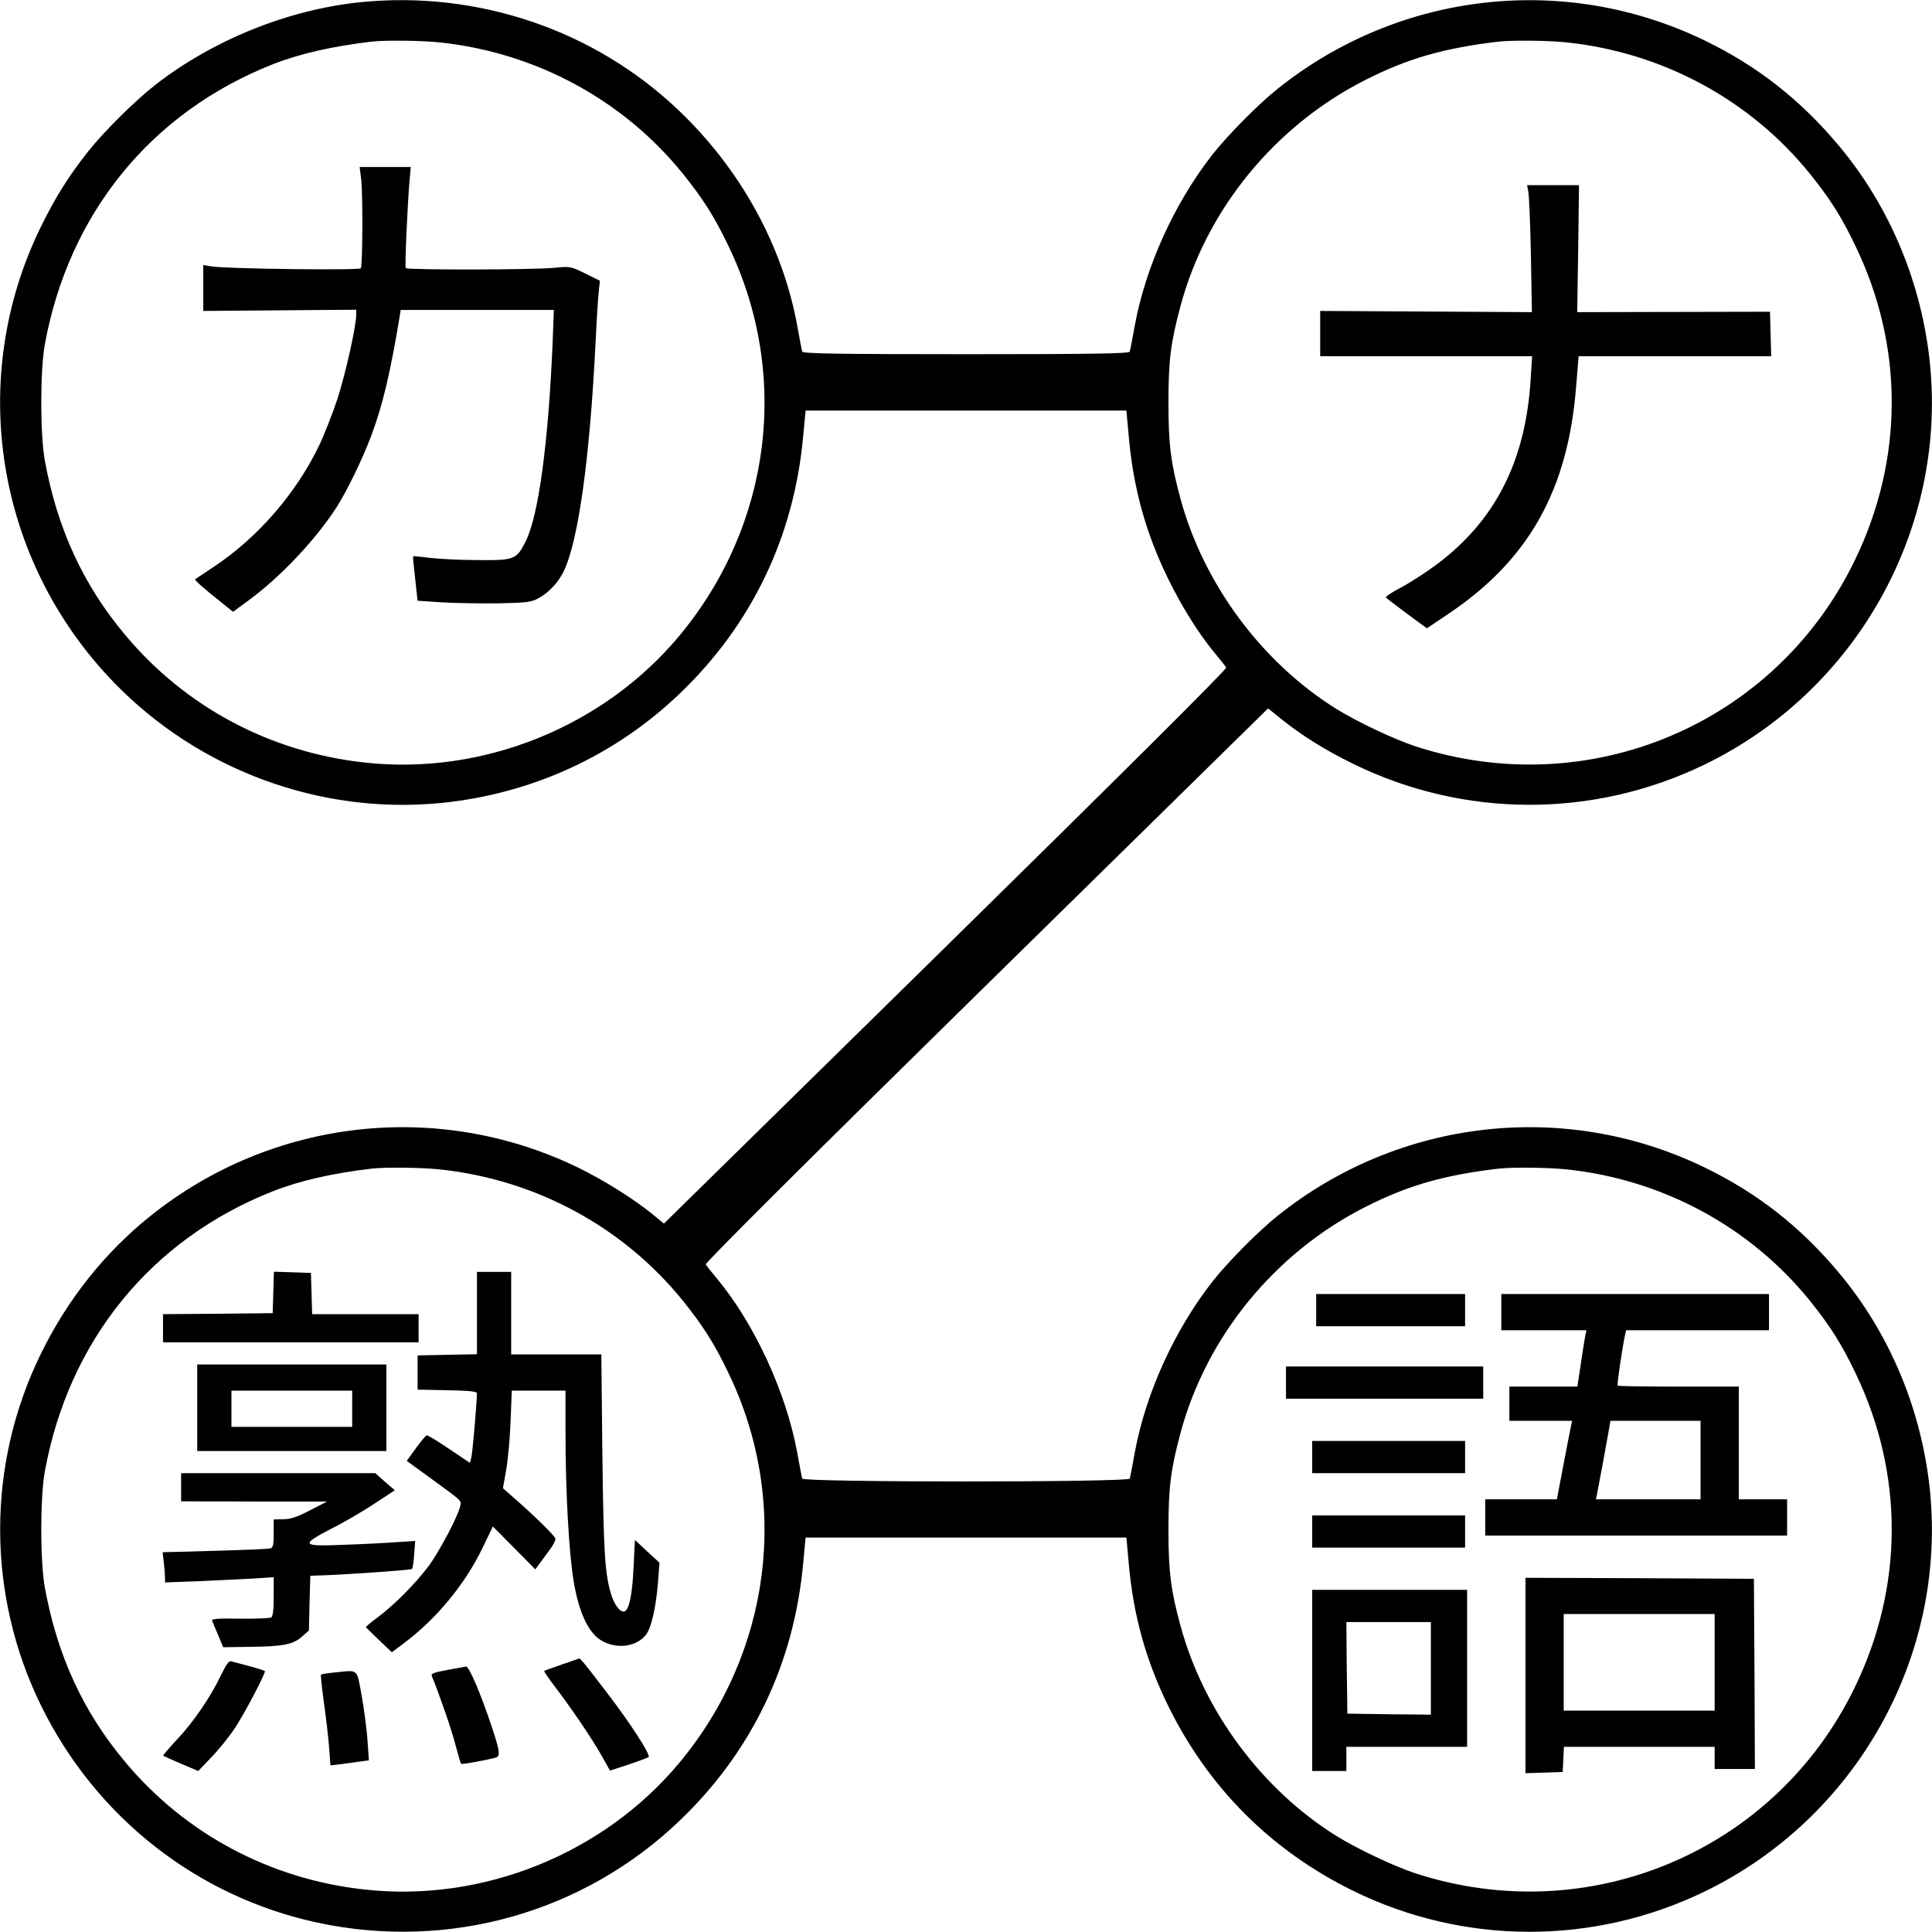
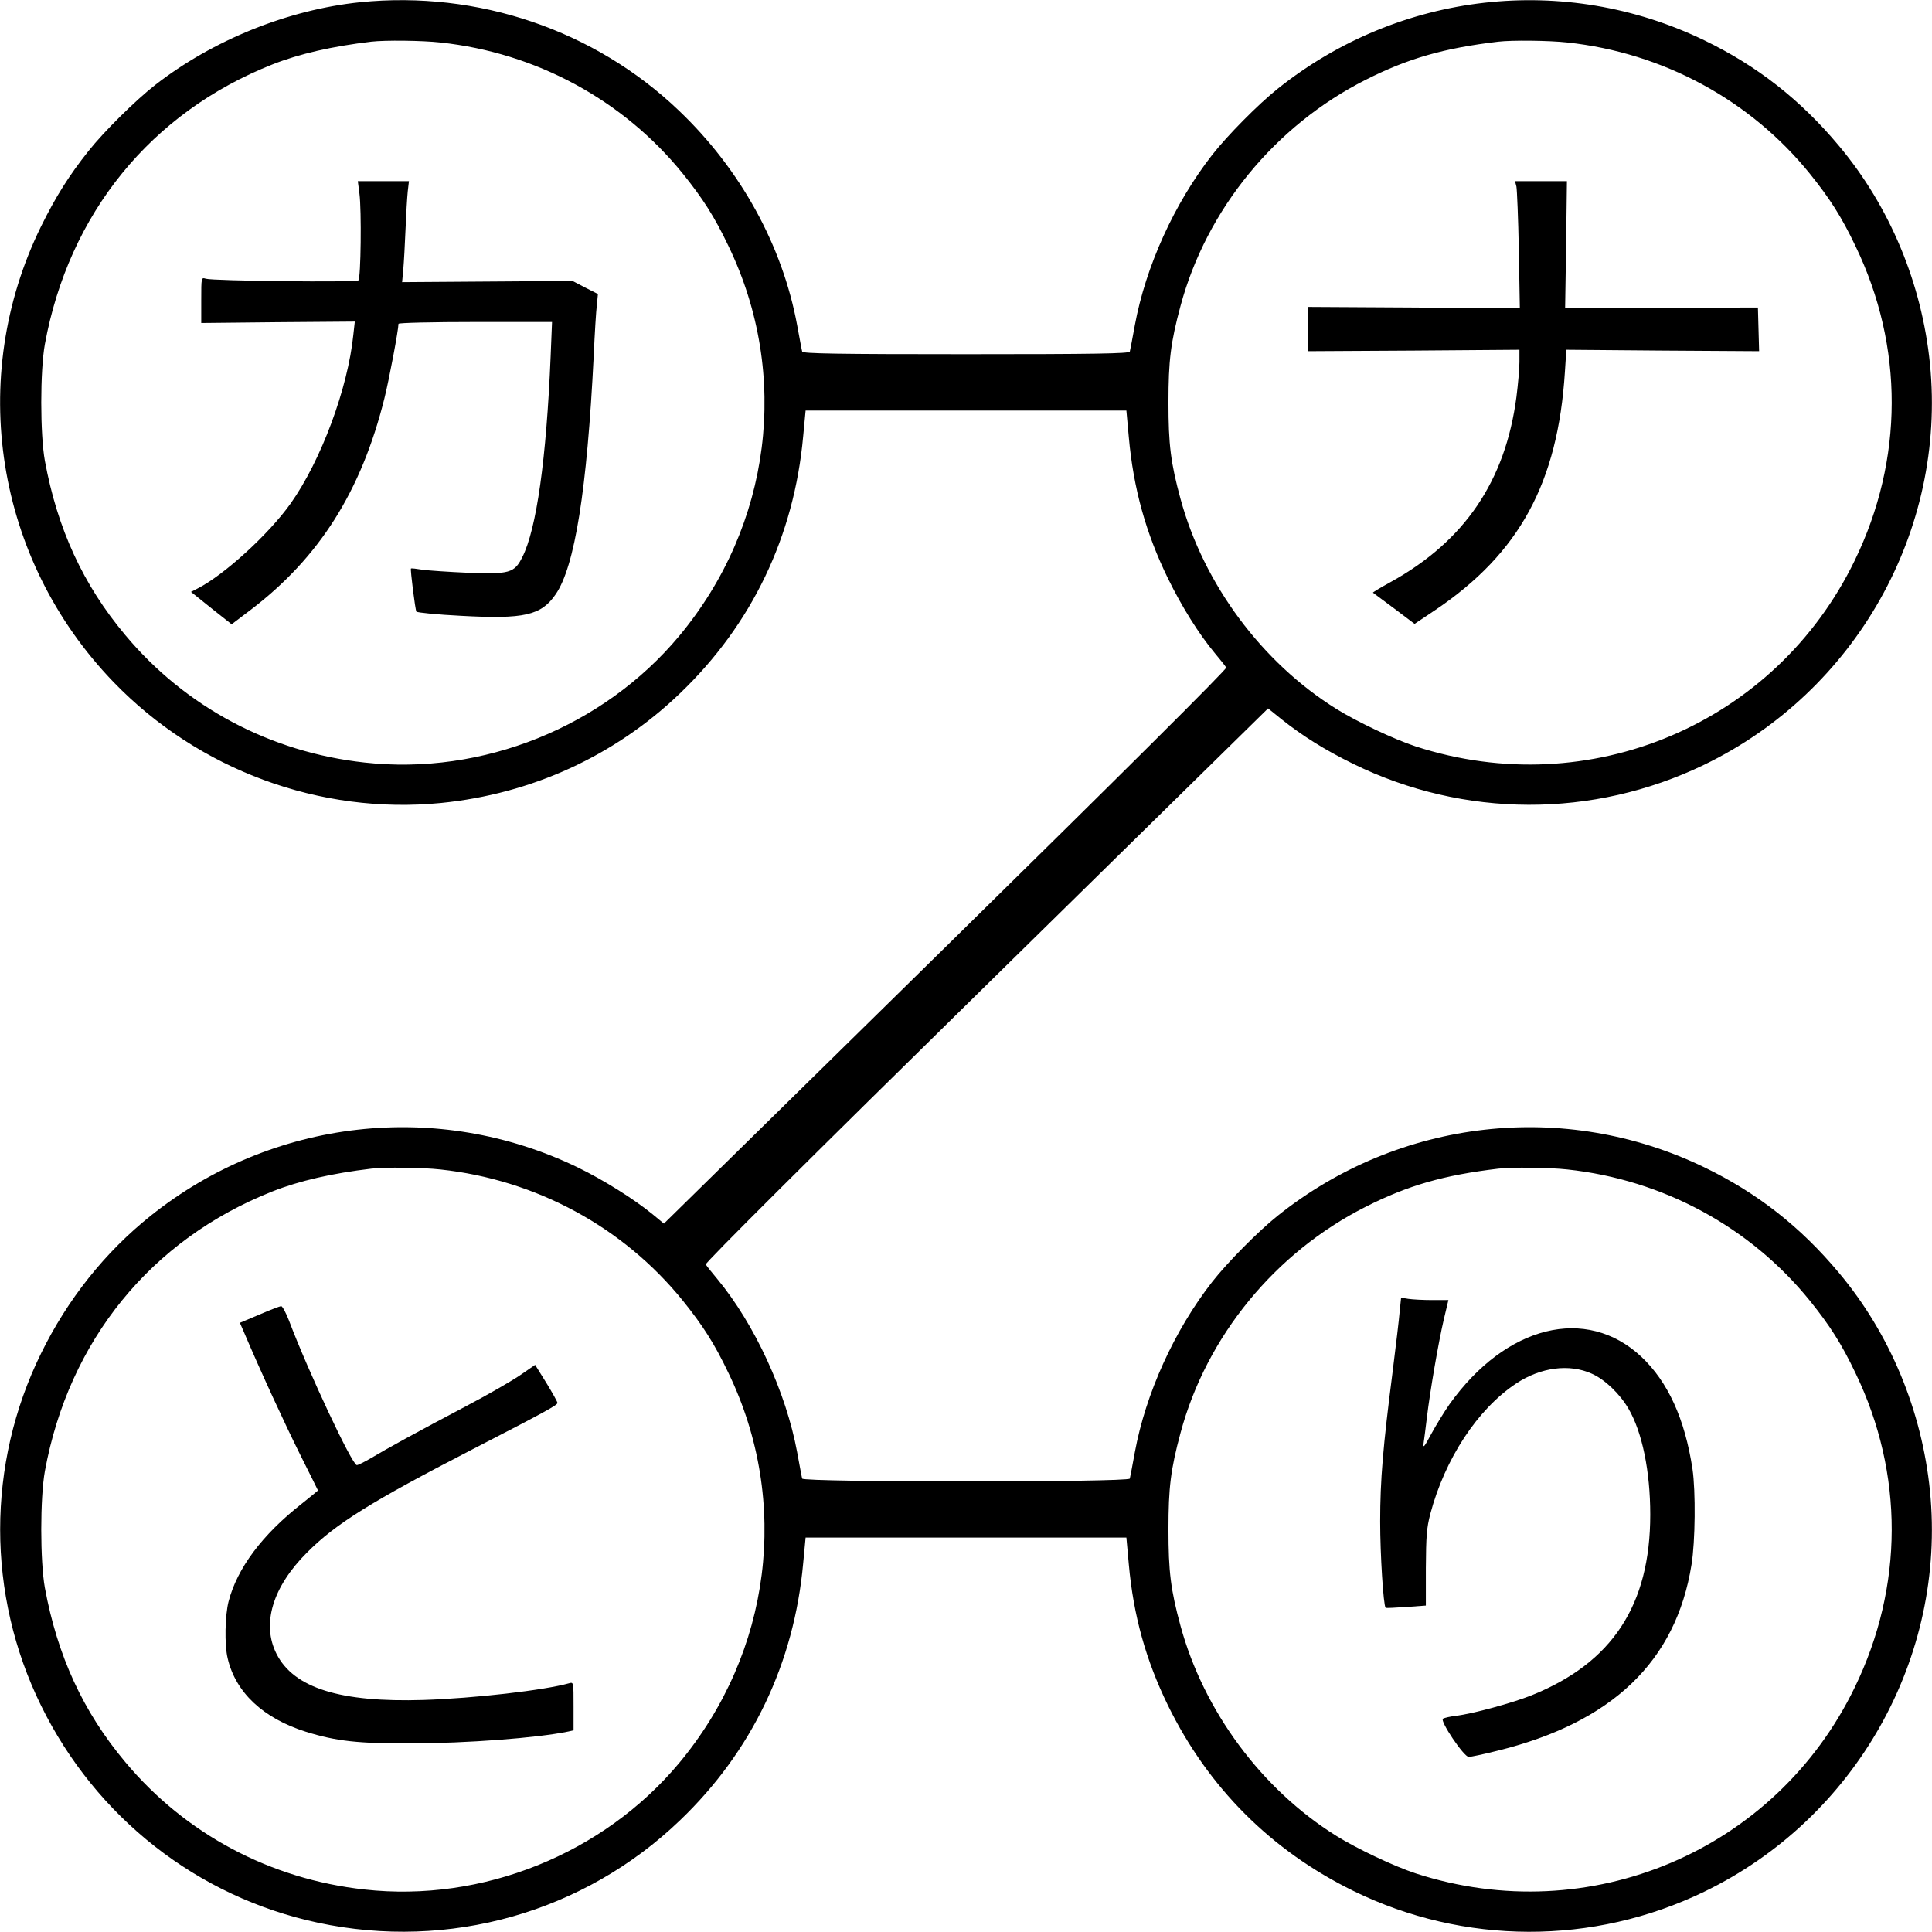
<svg xmlns="http://www.w3.org/2000/svg" version="1.0" width="960pt" height="960pt" viewBox="0 0 960 960" preserveAspectRatio="xMidYMid meet">
  <g transform="translate(0,960) scale(0.1,-0.1)" fill="#000000" stroke="none">
    <path d="M1790 9589 c-359 -37 -733 -188 -1020 -412 -96 -75 -253 -230 -330 -327 -97 -122 -163 -227 -236 -375 -370 -753 -227 -1656 360 -2264 422 -437 1026 -660 1627 -601 451 45 864 234 1188 545 357 342 567 780 612 1278 l12 127 797 0 797 0 12 -132 c23 -256 85 -478 195 -703 69 -141 153 -275 232 -370 28 -33 53 -65 57 -72 5 -7 -517 -526 -1393 -1387 l-1401 -1376 -57 47 c-95 77 -243 170 -373 233 -694 335 -1515 242 -2119 -240 -228 -182 -413 -414 -546 -685 -271 -551 -271 -1198 0 -1750 273 -556 777 -951 1376 -1079 651 -139 1321 50 1799 509 357 342 567 780 612 1278 l12 127 797 0 797 0 12 -133 c23 -255 85 -477 195 -702 200 -408 513 -721 921 -921 549 -269 1191 -271 1743 -4 753 364 1204 1164 1122 1991 -40 400 -199 782 -452 1084 -191 229 -407 398 -670 525 -693 335 -1514 242 -2118 -240 -97 -77 -252 -234 -327 -330 -188 -241 -330 -554 -384 -846 -12 -65 -23 -125 -25 -131 -5 -19 -1623 -19 -1628 0 -2 6 -13 66 -25 131 -55 298 -212 638 -397 861 -28 33 -53 65 -57 72 -5 7 519 529 1393 1387 l1401 1376 67 -54 c103 -82 214 -152 357 -222 549 -269 1191 -271 1743 -4 753 364 1204 1164 1122 1991 -40 400 -199 782 -452 1084 -191 229 -407 398 -670 525 -693 335 -1514 242 -2118 -240 -97 -77 -252 -234 -327 -330 -188 -241 -330 -554 -384 -846 -12 -65 -23 -125 -25 -131 -3 -10 -174 -13 -814 -13 -640 0 -811 3 -814 13 -2 6 -13 66 -25 131 -73 396 -281 774 -587 1066 -419 401 -1000 598 -1584 539z m398 -200 c476 -51 909 -286 1205 -652 99 -123 157 -213 227 -360 308 -639 213 -1387 -245 -1937 -377 -452 -977 -694 -1563 -629 -469 51 -891 276 -1190 634 -209 249 -337 528 -399 865 -24 132 -24 448 0 580 119 649 527 1151 1131 1390 134 53 297 90 491 113 68 8 252 6 343 -4z m5600 0 c476 -51 909 -286 1205 -652 99 -123 157 -213 227 -360 241 -500 240 -1060 -4 -1562 -394 -813 -1318 -1204 -2181 -924 -107 35 -291 122 -394 186 -371 231 -660 621 -775 1044 -49 180 -60 270 -60 479 0 209 11 298 60 480 129 480 470 896 919 1123 211 107 390 158 660 190 68 8 252 6 343 -4z m-5600 -5600 c476 -51 909 -286 1205 -652 99 -123 157 -213 227 -360 308 -639 213 -1387 -245 -1937 -377 -452 -977 -694 -1563 -629 -469 51 -891 276 -1190 634 -209 249 -337 528 -399 865 -24 132 -24 448 0 580 119 649 527 1151 1131 1390 134 53 297 90 491 113 68 8 252 6 343 -4z m5600 0 c476 -51 909 -286 1205 -652 99 -123 157 -213 227 -360 241 -500 240 -1060 -4 -1562 -394 -813 -1318 -1204 -2181 -924 -107 35 -291 122 -394 186 -371 231 -660 621 -775 1044 -49 180 -60 270 -60 479 0 209 11 298 60 480 129 480 470 896 919 1123 211 107 390 158 660 190 68 8 252 6 343 -4z" />
-     <path d="M1795 8708 c8 -77 7 -426 -2 -441 -7 -11 -660 -3 -740 9 l-43 7 0 -114 0 -114 380 3 380 3 0 -25 c0 -57 -54 -299 -95 -423 -24 -72 -64 -174 -89 -226 -115 -240 -308 -461 -526 -605 -47 -31 -87 -58 -90 -60 -5 -4 39 -43 132 -117 l56 -45 83 61 c159 118 331 302 433 461 53 84 128 239 170 351 58 154 96 317 142 595 l5 32 381 0 380 0 -6 -162 c-21 -498 -70 -861 -134 -988 -45 -91 -57 -95 -240 -93 -87 0 -193 6 -237 11 -44 6 -81 9 -82 8 -2 -2 3 -52 10 -112 l12 -109 120 -8 c66 -4 192 -6 280 -5 141 3 165 6 200 25 50 27 97 76 124 130 74 147 132 562 161 1153 5 113 13 225 16 250 l5 45 -73 36 c-73 36 -74 36 -158 28 -109 -10 -727 -11 -734 -1 -5 8 9 320 19 435 l6 67 -127 0 -127 0 8 -62z" />
-     <path d="M7594 8648 c4 -18 10 -160 13 -316 l5 -283 -526 3 -526 3 0 -112 0 -113 527 0 526 0 -7 -111 c-24 -406 -174 -704 -465 -922 -53 -40 -134 -92 -179 -116 -46 -24 -80 -46 -75 -51 4 -4 52 -40 105 -80 l98 -72 97 65 c408 271 604 618 645 1139 l12 148 478 0 479 0 -3 111 -3 110 -479 -1 -479 -1 5 316 4 315 -129 0 -129 0 6 -32z" />
-     <path d="M1358 3178 l-3 -103 -272 -3 -273 -2 0 -70 0 -70 635 0 635 0 0 70 0 70 -265 0 -264 0 -3 103 -3 102 -92 3 -92 3 -3 -103z" />
-     <path d="M2370 3075 l0 -204 -147 -3 -148 -3 0 -85 0 -85 148 -3 c108 -2 147 -6 147 -15 -1 -51 -22 -297 -28 -319 l-7 -27 -104 70 c-56 38 -107 69 -111 67 -5 -2 -29 -31 -54 -65 l-45 -62 117 -85 c167 -122 155 -111 148 -143 -13 -53 -106 -228 -158 -297 -66 -87 -165 -187 -248 -250 -36 -26 -64 -50 -62 -52 2 -2 31 -30 66 -64 l63 -60 64 48 c160 121 299 290 385 467 l53 110 106 -107 105 -106 25 34 c14 19 36 49 50 68 14 19 25 41 25 50 0 12 -112 122 -228 222 l-33 29 16 90 c9 50 19 159 22 243 l6 152 134 0 133 0 0 -214 c0 -288 17 -596 41 -736 24 -146 70 -247 130 -287 77 -51 184 -38 231 27 25 36 47 132 57 251 l8 104 -61 56 -61 57 -7 -137 c-6 -135 -22 -211 -45 -218 -21 -7 -52 34 -68 90 -30 103 -36 213 -42 700 l-5 487 -224 0 -224 0 0 205 0 205 -85 0 -85 0 0 -205z" />
-     <path d="M980 2605 l0 -215 470 0 470 0 0 215 0 215 -470 0 -470 0 0 -215z m770 -5 l0 -90 -300 0 -300 0 0 90 0 90 300 0 300 0 0 -90z" />
-     <path d="M900 2210 l0 -70 363 -1 362 0 -85 -44 c-64 -33 -97 -44 -132 -44 l-48 -1 0 -69 c0 -58 -3 -71 -17 -75 -10 -3 -134 -8 -277 -12 l-258 -7 6 -51 c3 -28 6 -62 6 -75 l0 -24 163 6 c89 4 210 10 270 13 l107 7 0 -96 c0 -66 -4 -98 -12 -104 -7 -4 -78 -7 -156 -6 -109 2 -143 -1 -138 -10 2 -7 16 -39 30 -72 l25 -60 140 2 c160 2 209 12 254 53 l32 28 3 136 4 136 26 1 c110 2 473 27 479 33 4 4 9 37 11 73 l5 66 -94 -6 c-52 -4 -169 -10 -261 -13 -213 -9 -218 -1 -56 83 62 31 157 87 211 123 l99 65 -49 42 -48 43 -482 0 -483 0 0 -70z" />
-     <path d="M2791 1329 c-46 -16 -85 -30 -87 -32 -2 -2 23 -38 55 -80 79 -103 190 -267 235 -349 l37 -66 92 30 c51 17 95 34 100 37 11 11 -90 167 -204 316 -105 138 -135 175 -141 174 -1 0 -41 -14 -87 -30z" />
-     <path d="M1099 1278 c-52 -110 -140 -238 -220 -322 -39 -42 -70 -78 -68 -80 2 -2 42 -20 89 -40 l85 -36 65 68 c36 37 88 101 115 142 48 71 158 281 151 287 -2 2 -36 13 -77 24 -41 11 -81 22 -90 24 -11 4 -25 -15 -50 -67z" />
-     <path d="M2222 1302 c-69 -13 -82 -18 -76 -31 37 -90 99 -268 117 -341 13 -49 26 -92 28 -94 4 -4 90 11 167 29 30 7 29 25 -17 162 -52 156 -110 293 -125 292 -6 -1 -48 -9 -94 -17z" />
-     <path d="M1668 1290 c-38 -3 -70 -9 -73 -11 -2 -3 4 -64 14 -135 10 -71 22 -171 26 -223 l7 -93 52 6 c28 4 71 9 95 13 l44 6 -7 101 c-4 55 -17 155 -29 221 -25 136 -15 127 -129 115z" />
-     <path d="M6540 3090 l0 -80 370 0 370 0 0 80 0 80 -370 0 -370 0 0 -80z" />
-     <path d="M7460 3080 l0 -90 211 0 212 0 -6 -27 c-3 -16 -13 -79 -22 -140 l-17 -113 -169 0 -169 0 0 -85 0 -85 156 0 156 0 -5 -22 c-3 -13 -20 -101 -38 -195 l-33 -173 -178 0 -178 0 0 -90 0 -90 750 0 750 0 0 90 0 90 -120 0 -120 0 0 280 0 280 -298 0 c-164 0 -301 2 -304 5 -4 5 23 188 37 253 l5 22 355 0 355 0 0 90 0 90 -665 0 -665 0 0 -90z m990 -735 l0 -195 -260 0 -260 0 5 23 c7 34 52 277 60 325 l7 42 224 0 224 0 0 -195z" />
-     <path d="M6390 2730 l0 -80 490 0 490 0 0 80 0 80 -490 0 -490 0 0 -80z" />
-     <path d="M6520 2360 l0 -80 380 0 380 0 0 80 0 80 -380 0 -380 0 0 -80z" />
-     <path d="M6520 1990 l0 -80 380 0 380 0 0 80 0 80 -380 0 -380 0 0 -80z" />
-     <path d="M7580 1275 l0 -486 93 3 92 3 3 63 3 62 374 0 375 0 0 -55 0 -55 100 0 100 0 -2 473 -3 472 -567 3 -568 2 0 -485z m940 65 l0 -240 -375 0 -375 0 0 240 0 240 375 0 375 0 0 -240z" />
-     <path d="M6520 1250 l0 -450 85 0 85 0 0 60 0 60 300 0 300 0 0 390 0 390 -385 0 -385 0 0 -450z m590 60 l0 -230 -207 2 -208 3 -3 228 -2 227 210 0 210 0 0 -230z" />
+     <path d="M1786 8638 c11 -84 7 -419 -5 -431 -11 -11 -722 -3 -758 8 -23 7 -23 7 -23 -106 l0 -114 381 4 382 3 -7 -63 c-27 -269 -161 -628 -312 -841 -108 -152 -330 -355 -462 -422 l-33 -17 101 -81 101 -80 95 72 c341 260 549 589 664 1050 24 96 70 341 70 371 0 5 170 9 381 9 l382 0 -7 -172 c-21 -507 -70 -858 -141 -997 -39 -78 -64 -85 -270 -77 -93 4 -195 11 -225 15 -30 5 -56 8 -58 6 -4 -3 21 -204 27 -214 4 -5 104 -15 224 -21 312 -17 396 2 468 107 95 137 156 520 189 1183 5 113 12 228 16 257 l5 52 -63 32 -63 33 -423 -3 -424 -3 6 64 c3 34 8 124 11 198 3 74 8 159 11 188 l6 52 -127 0 -127 0 8 -62z" />
+     <path d="M7535 8673 c3 -16 9 -158 12 -316 l5 -289 -526 4 -526 3 0 -110 0 -110 525 3 525 4 0 -61 c0 -33 -7 -111 -15 -174 -55 -417 -257 -715 -623 -918 -51 -28 -91 -52 -90 -54 2 -1 49 -36 105 -78 l102 -77 103 69 c418 282 609 632 644 1184 l7 109 479 -4 479 -3 -3 108 -3 109 -479 -1 -479 -2 5 316 4 315 -129 0 -129 0 7 -27z" />
+     <path d="M1289 3068 l-97 -41 20 -46 c84 -198 207 -464 280 -610 48 -96 88 -176 88 -177 0 -1 -37 -31 -82 -67 -195 -153 -319 -319 -362 -484 -18 -69 -21 -215 -5 -282 39 -170 176 -299 389 -366 151 -47 260 -59 525 -58 275 1 624 27 778 59 l27 6 0 120 c0 120 0 120 -22 114 -124 -35 -473 -75 -723 -83 -414 -13 -645 59 -731 229 -75 148 -20 332 151 503 143 144 322 255 820 512 363 187 425 221 425 232 0 5 -25 50 -55 99 l-56 90 -77 -53 c-43 -29 -161 -97 -262 -150 -241 -127 -403 -216 -476 -260 -33 -19 -64 -35 -71 -35 -23 0 -241 464 -337 718 -15 39 -33 72 -39 72 -7 -1 -55 -19 -108 -42z" />
+     <path d="M6955 3084 c-3 -38 -19 -172 -35 -299 -48 -374 -62 -539 -62 -745 0 -165 16 -416 27 -429 2 -2 48 0 102 4 l98 7 0 186 c1 160 4 199 22 269 73 275 235 521 426 648 122 81 265 100 377 49 65 -29 139 -100 182 -174 68 -116 108 -311 108 -526 0 -450 -189 -737 -590 -898 -95 -38 -289 -91 -376 -102 -28 -3 -57 -10 -64 -14 -17 -10 104 -190 128 -190 10 0 73 13 140 30 572 140 890 444 967 925 19 116 21 365 5 475 -38 250 -122 434 -255 559 -273 255 -672 156 -952 -236 -26 -37 -67 -104 -91 -148 -35 -66 -42 -74 -38 -45 3 19 10 76 16 125 16 134 58 377 84 488 l23 97 -81 0 c-45 0 -97 3 -118 6 l-36 6 -7 -68z" />
  </g>
</svg>
